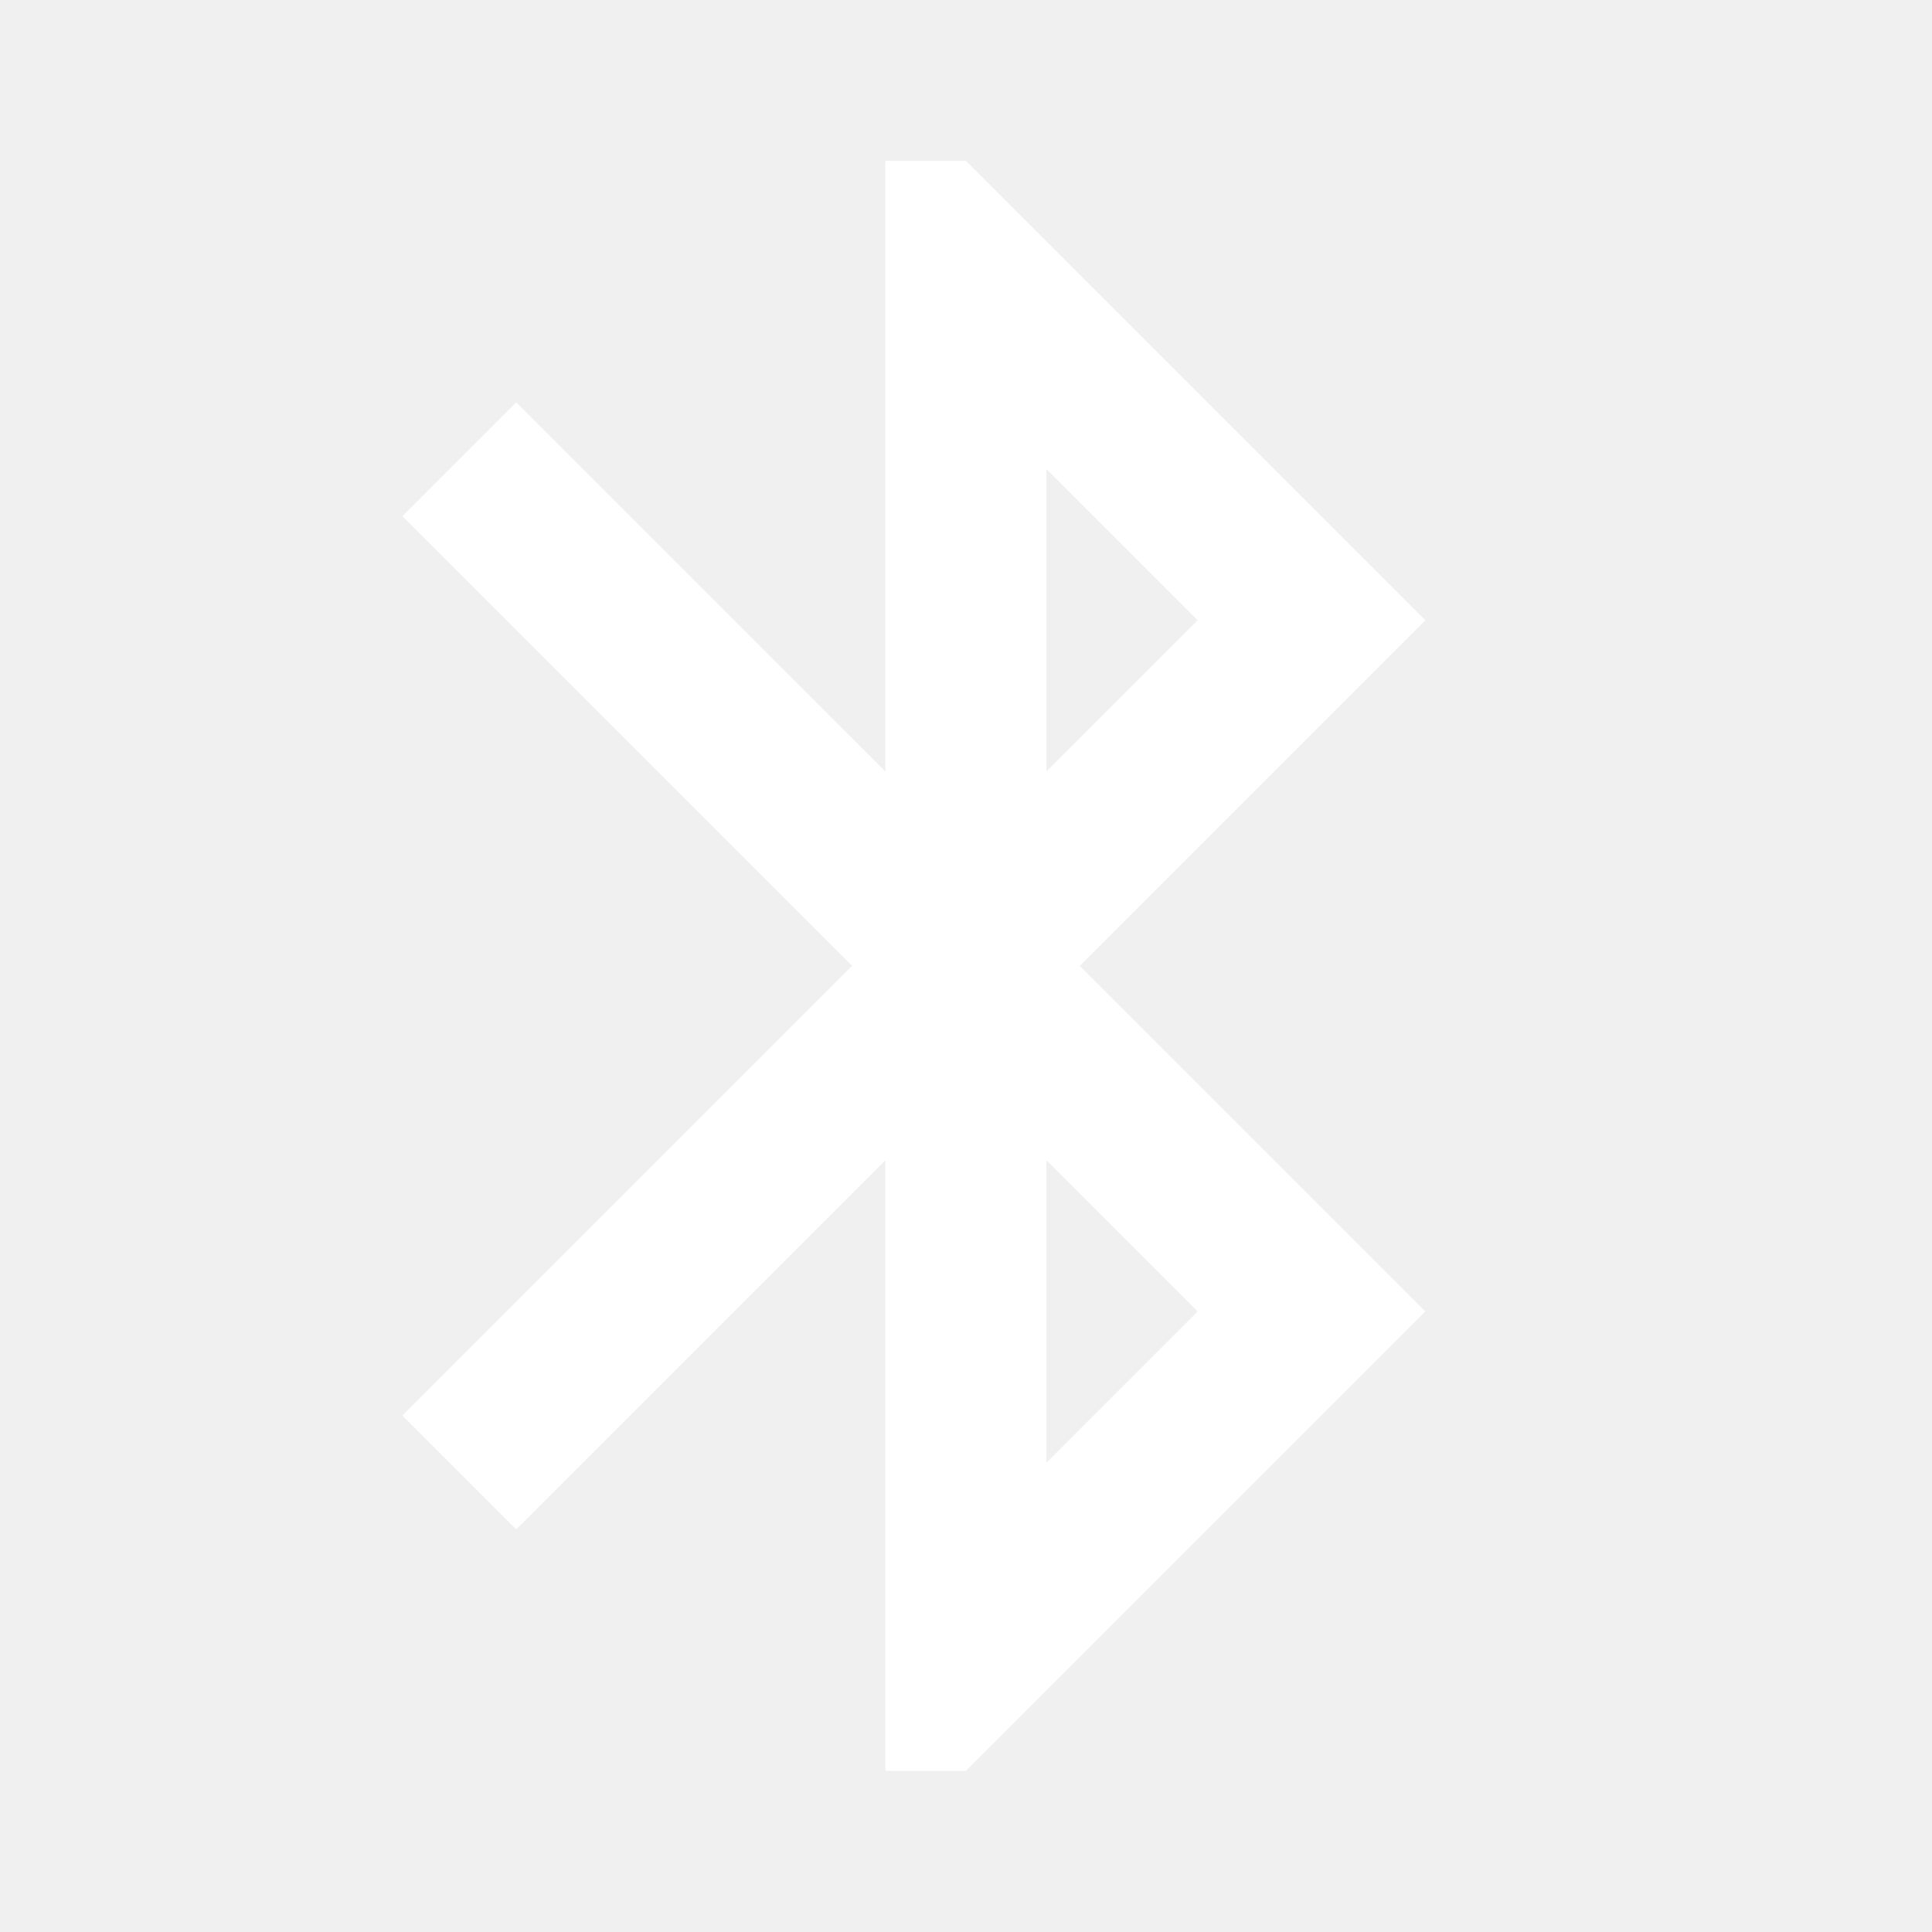
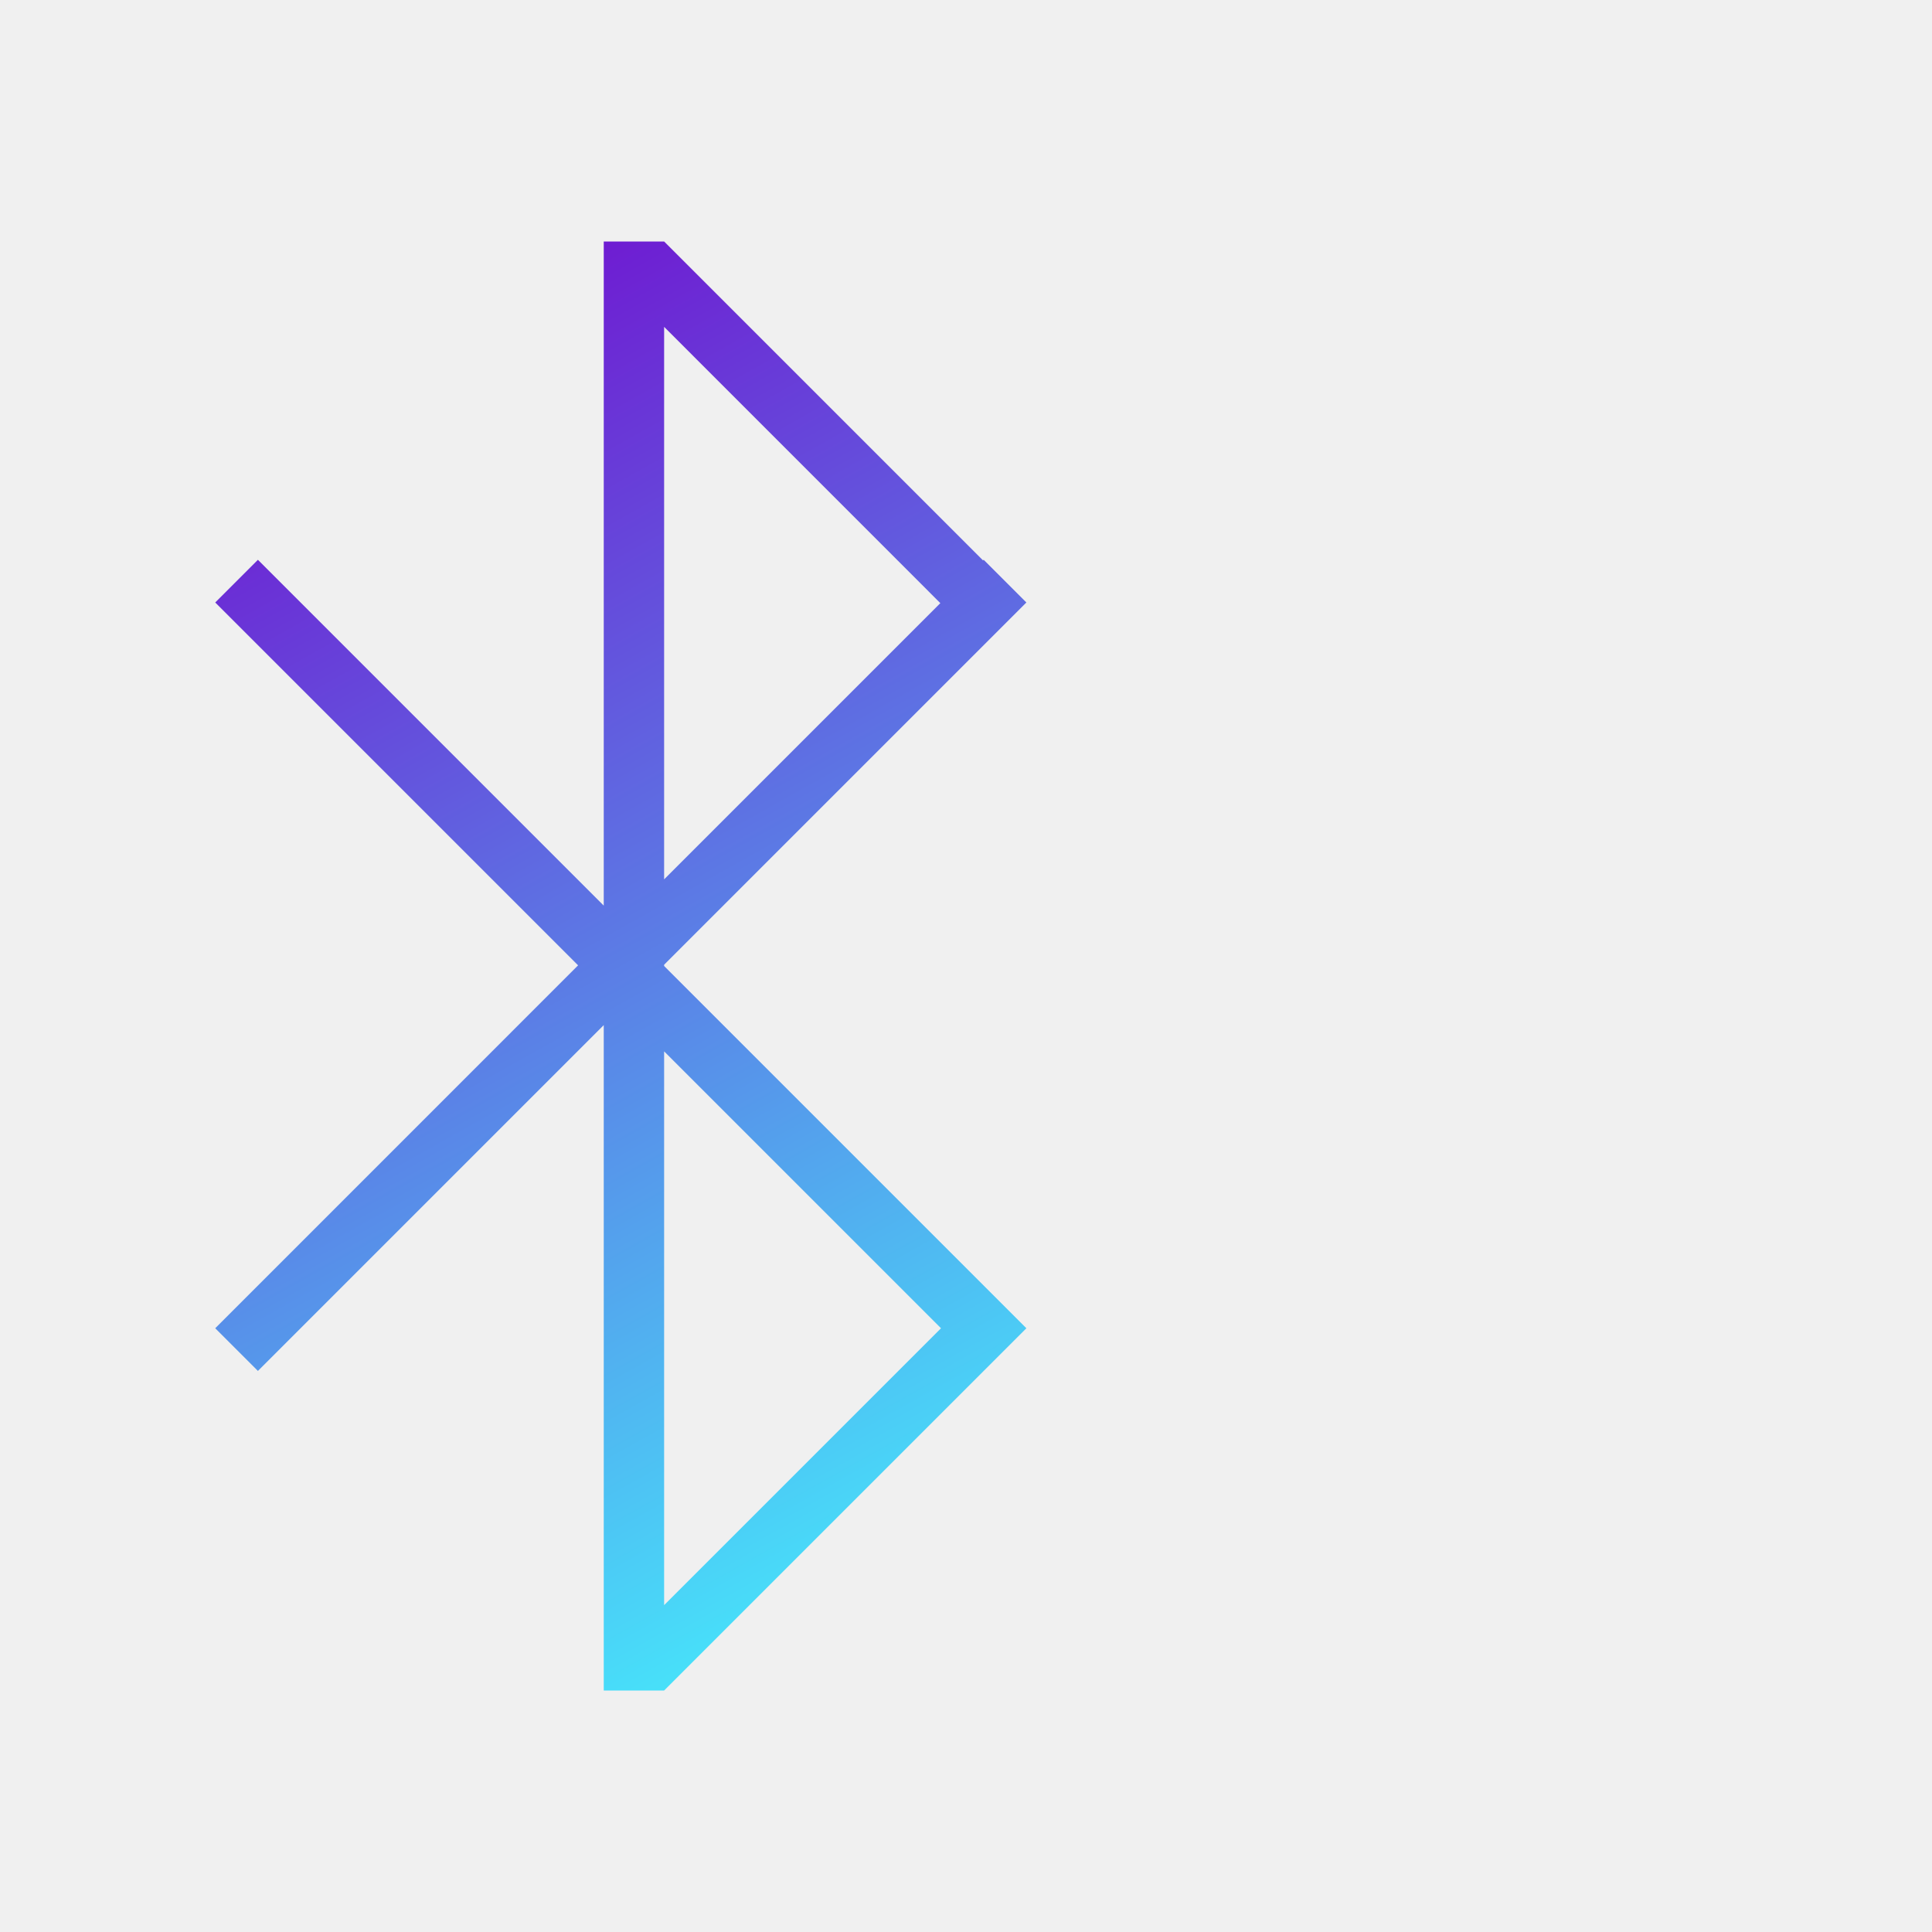
- <svg xmlns="http://www.w3.org/2000/svg" version="1.1" baseProfile="full" width="240" height="240" viewBox="0 0 24.00 24.00" enable-background="new 0 0 24.00 24.00" xml:space="preserve">
-   <path fill="#ffffff" fill-opacity="1" stroke-width="0.2" stroke-linejoin="round" d="M 14.878,16.291L 12.999,18.17L 12.999,14.412M 12.999,5.826L 14.878,7.705L 12.999,9.584M 17.706,7.705L 11.999,1.998L 10.999,1.998L 10.999,9.584L 6.413,4.998L 4.999,6.412L 10.585,11.998L 4.999,17.584L 6.413,18.998L 10.999,14.412L 10.999,21.998L 11.999,21.998L 17.706,16.291L 13.413,11.998L 17.706,7.705 Z " />
+ <svg xmlns="http://www.w3.org/2000/svg" xmlns:xlink="http://www.w3.org/1999/xlink" viewBox="0 0 32 32" id="svg" version="1.1" width="32" height="32">
+   <defs id="defs81">
+     <linearGradient id="linearGradient1532">
+       <stop style="stop-color:#42fbff;stop-opacity:1" offset="0" id="stop1528" />
+       <stop style="stop-color:#7400cc;stop-opacity:1" offset="1" id="stop1530" />
+     </linearGradient>
+     <style id="current-color-scheme" type="text/css">
+       .ColorScheme-Text {
+         color:#7B7C7E;
+       }
+       .ColorScheme-Background{
+         color:#EFF0F1;
+       }
+       .ColorScheme-Highlight{
+         color:#3DAEE6;
+       }
+       .ColorScheme-ViewText {
+         color:#7B7C7E;
+       }
+       .ColorScheme-ViewBackground{
+         color:#FCFCFC;
+       }
+       .ColorScheme-ViewHover {
+         color:#3DAEE6;
+       }
+       .ColorScheme-ViewFocus{
+         color:#1E92FF;
+       }
+       .ColorScheme-ButtonText {
+         color:#7B7C7E;
+       }
+       .ColorScheme-ButtonBackground{
+         color:#EFF0F1;
+       }
+       .ColorScheme-ButtonHover {
+         color:#3DAEE6;
+       }
+       .ColorScheme-ButtonFocus{
+         color:#1E92FF;
+       }
+ </style>
+     <style id="current-color-scheme-5" type="text/css">
+       .ColorScheme-Text {
+         color:#31363b;
+       }
+       .ColorScheme-Background {
+         color:#eff0f1;
+       }
+       .ColorScheme-Highlight {
+         color:#3daee9;
+       }
+       .ColorScheme-ViewText {
+         color:#31363b;
+       }
+       .ColorScheme-ViewBackground {
+         color:#fcfcfc;
+       }
+       .ColorScheme-ViewHover {
+         color:#93cee9;
+       }
+       .ColorScheme-ViewFocus{
+         color:#3daee9;
+       }
+       .ColorScheme-ButtonText {
+         color:#31363b;
+       }
+       .ColorScheme-ButtonBackground {
+         color:#eff0f1;
+       }
+       .ColorScheme-ButtonHover {
+         color:#93cee9;
+       }
+       .ColorScheme-ButtonFocus{
+         color:#3daee9;
+       }
+       </style>
+     <linearGradient xlink:href="#linearGradient1532" id="linearGradient1544" gradientUnits="userSpaceOnUse" x1="17" y1="28" x2="3.565" y2="4" />
+   </defs>
+   <g style="clip-rule:evenodd;fill-rule:evenodd;stroke-linejoin:round;stroke-miterlimit:1.414" id="preferences-system-bluetooth">
+     <path id="path2-0-0-0-9" style="opacity:1;fill:url(#linearGradient1544);fill-opacity:1" d="M 11,28 H 10 V 16.979 L 4.272,22.707 3.565,22 9.575,15.989 3.565,9.979 4.272,9.272 10,15 V 4 h 1 l 5.282,5.282 0.011,-0.01 0.707,0.707 -6,6 V 16 l 6,6 z M 11,26.586 15.586,22 11,17.414 Z M 11,14.565 15.575,9.99 11,5.414 Z" />
+     <rect y="0" x="0" height="32" width="32" id="rect817-9-2-5-5" style="fill:#ffffff;fill-opacity:0;stroke-width:1.15" />
+   </g>
</svg>
